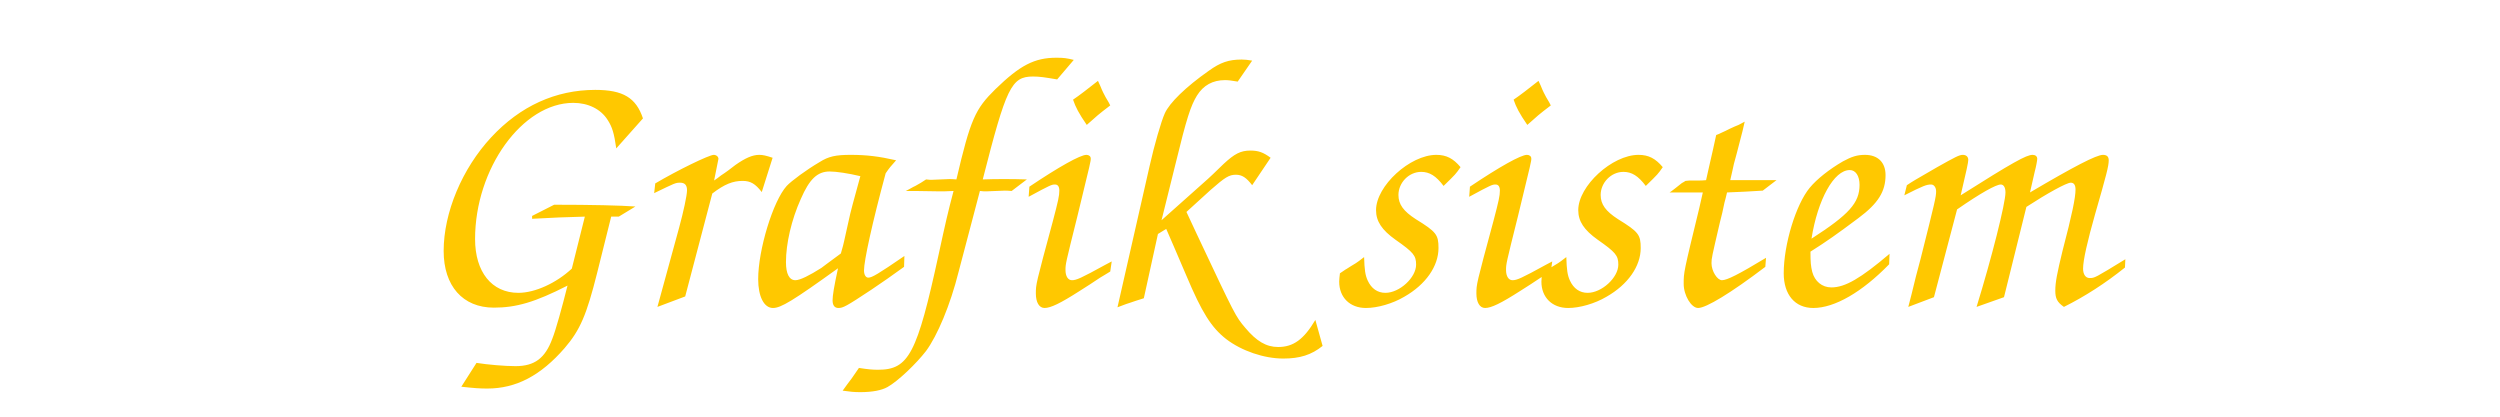
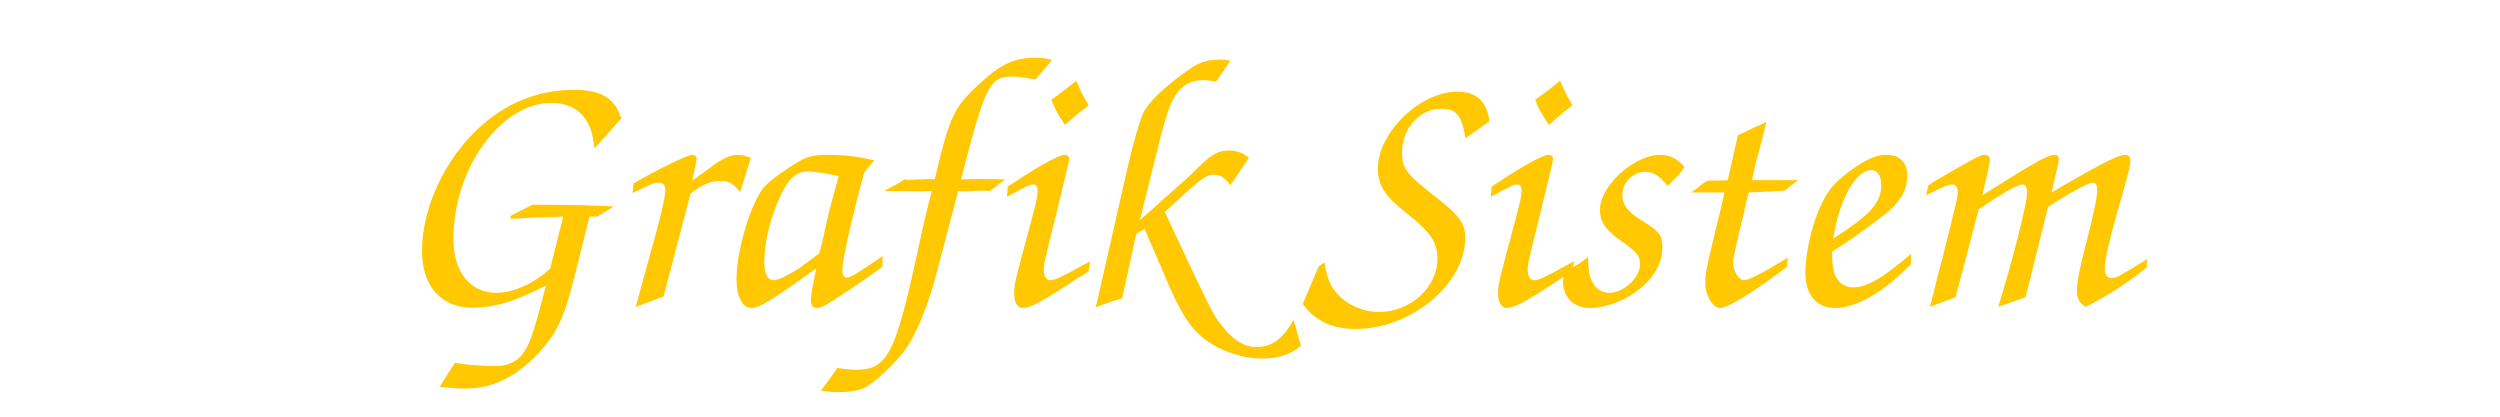
<svg xmlns="http://www.w3.org/2000/svg" viewBox="0 0 900 150" width="900" height="150">
  <defs>
    <style>
            @font-face {
                font-family: 'BrushScriptMT';
                src: local('Brush Script MT');
            }
        </style>
  </defs>
  <text x="50%" y="50%" dominant-baseline="middle" text-anchor="middle" fill="#ffc800" font-family="BrushScriptMT, cursive" font-size="130">
-         Grafik sistem
+         Grafik Sistem
    </text>
</svg>
